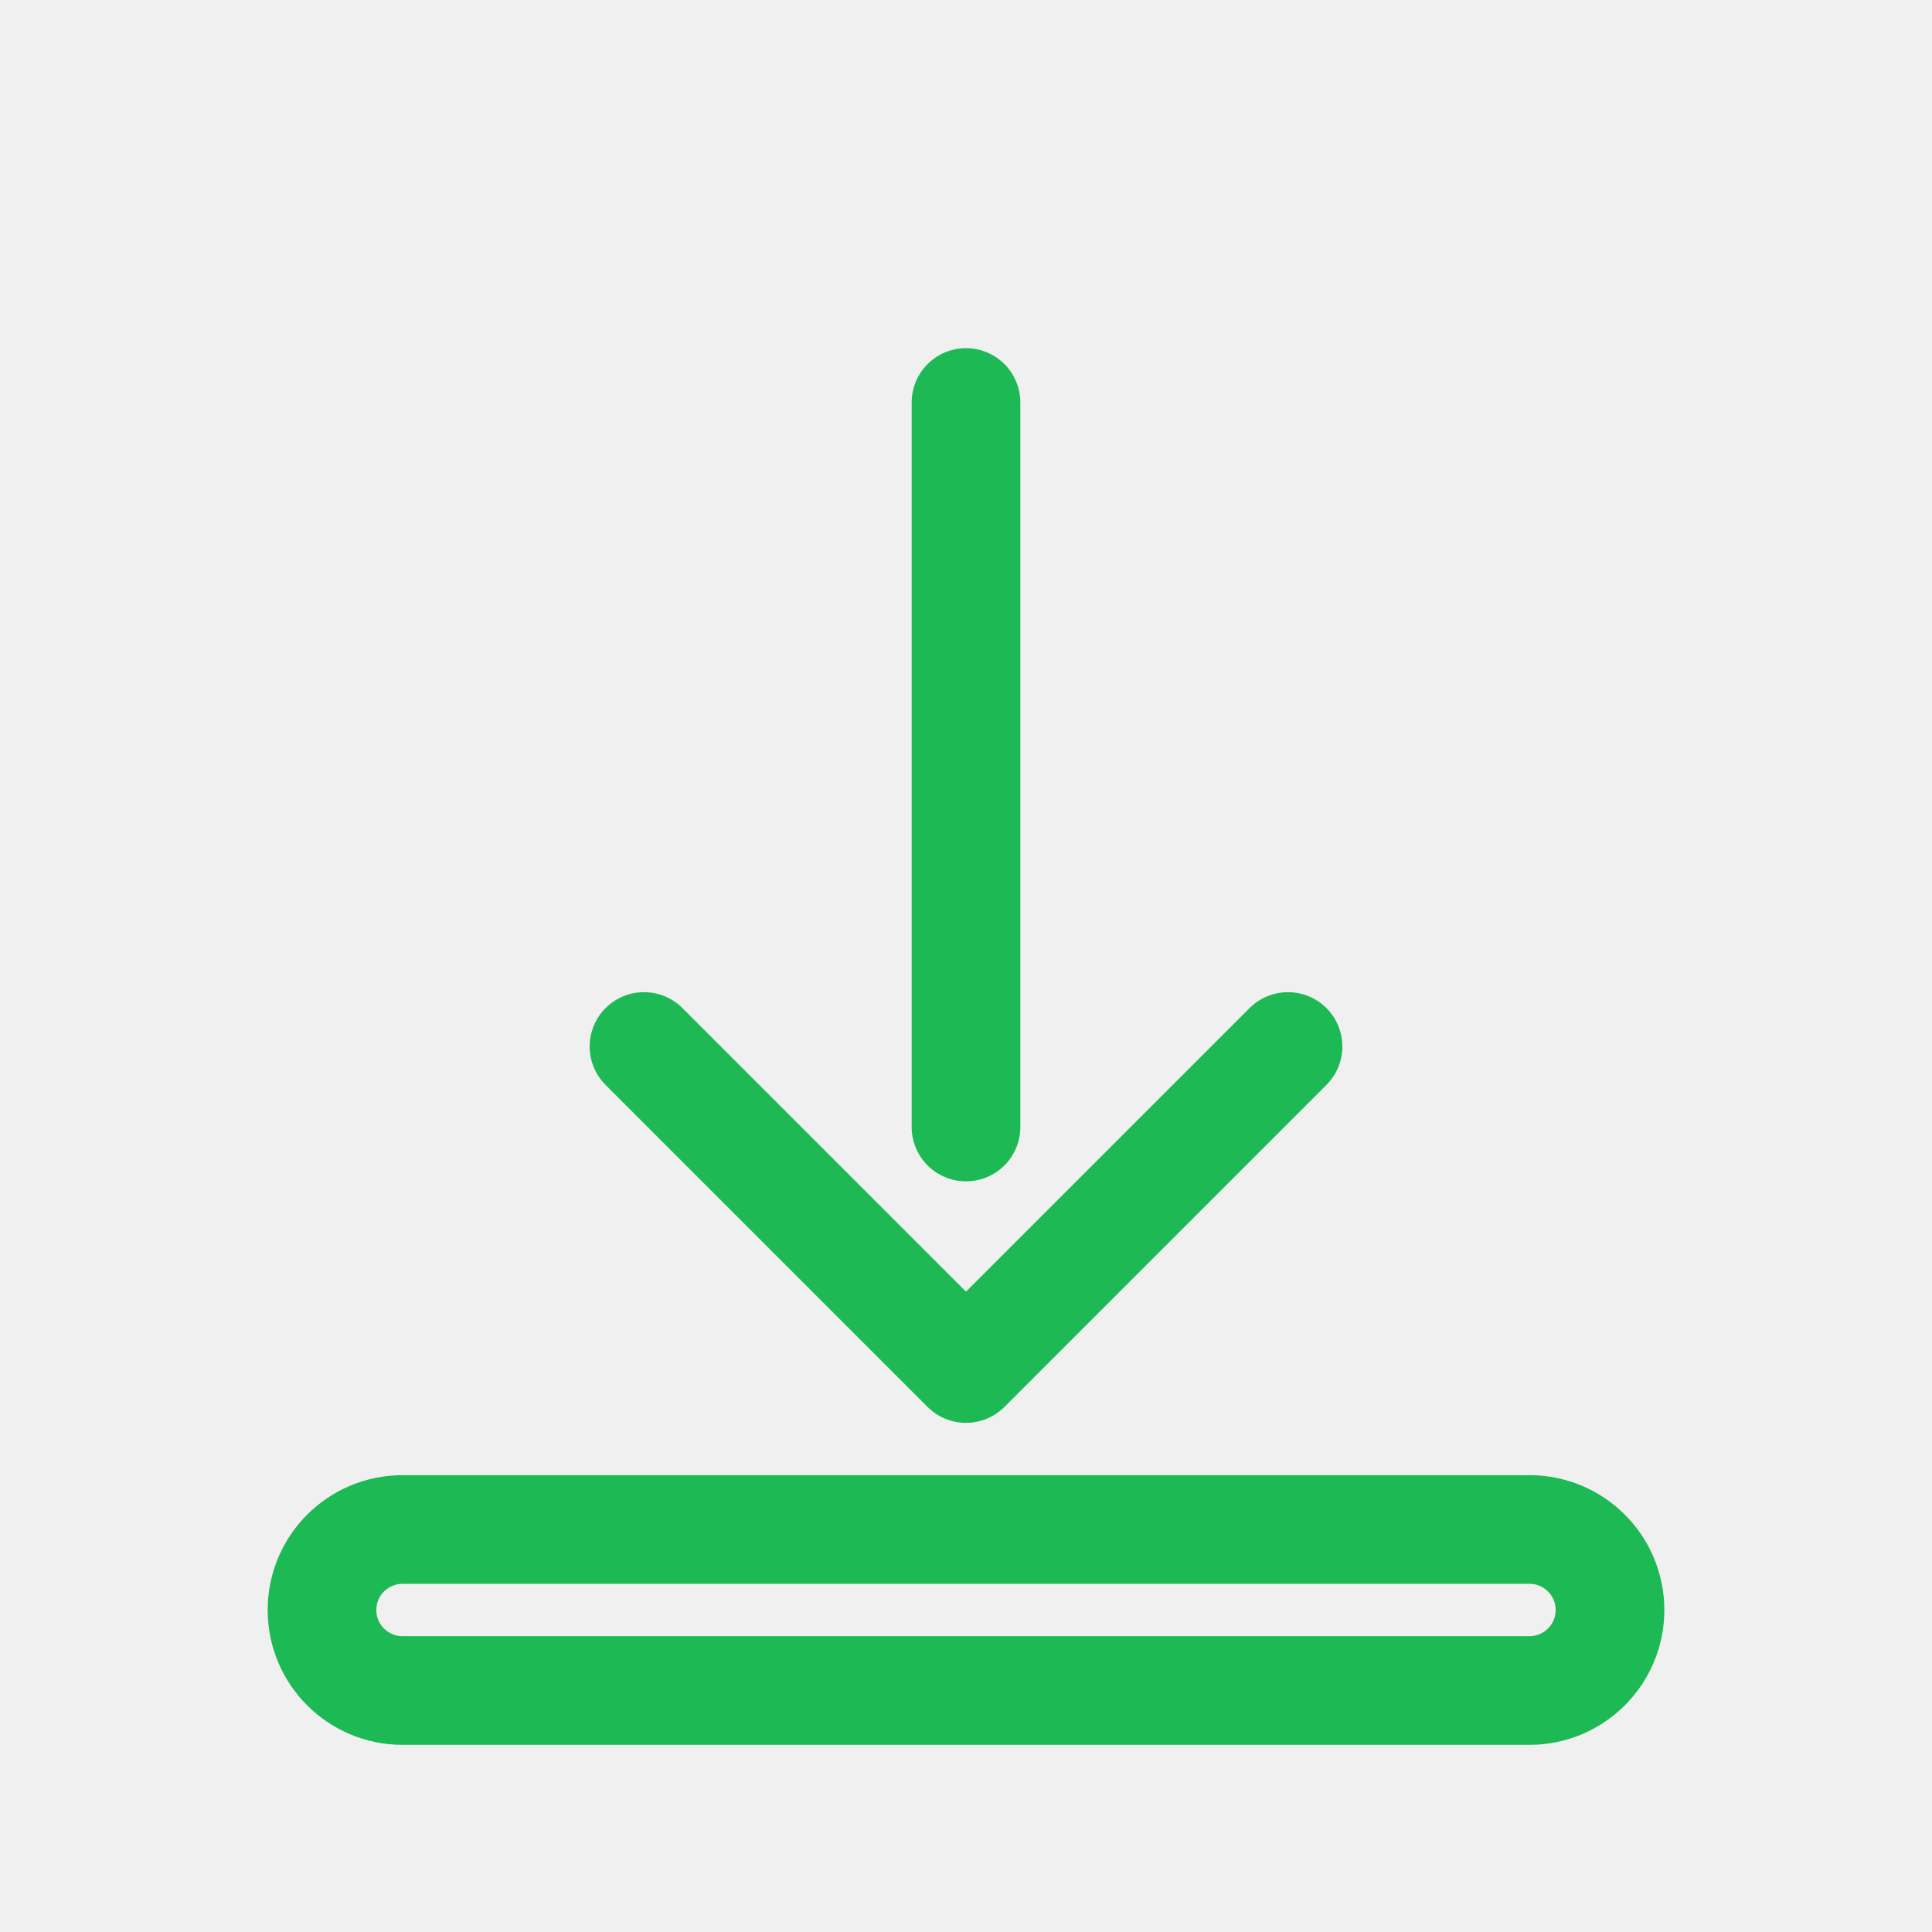
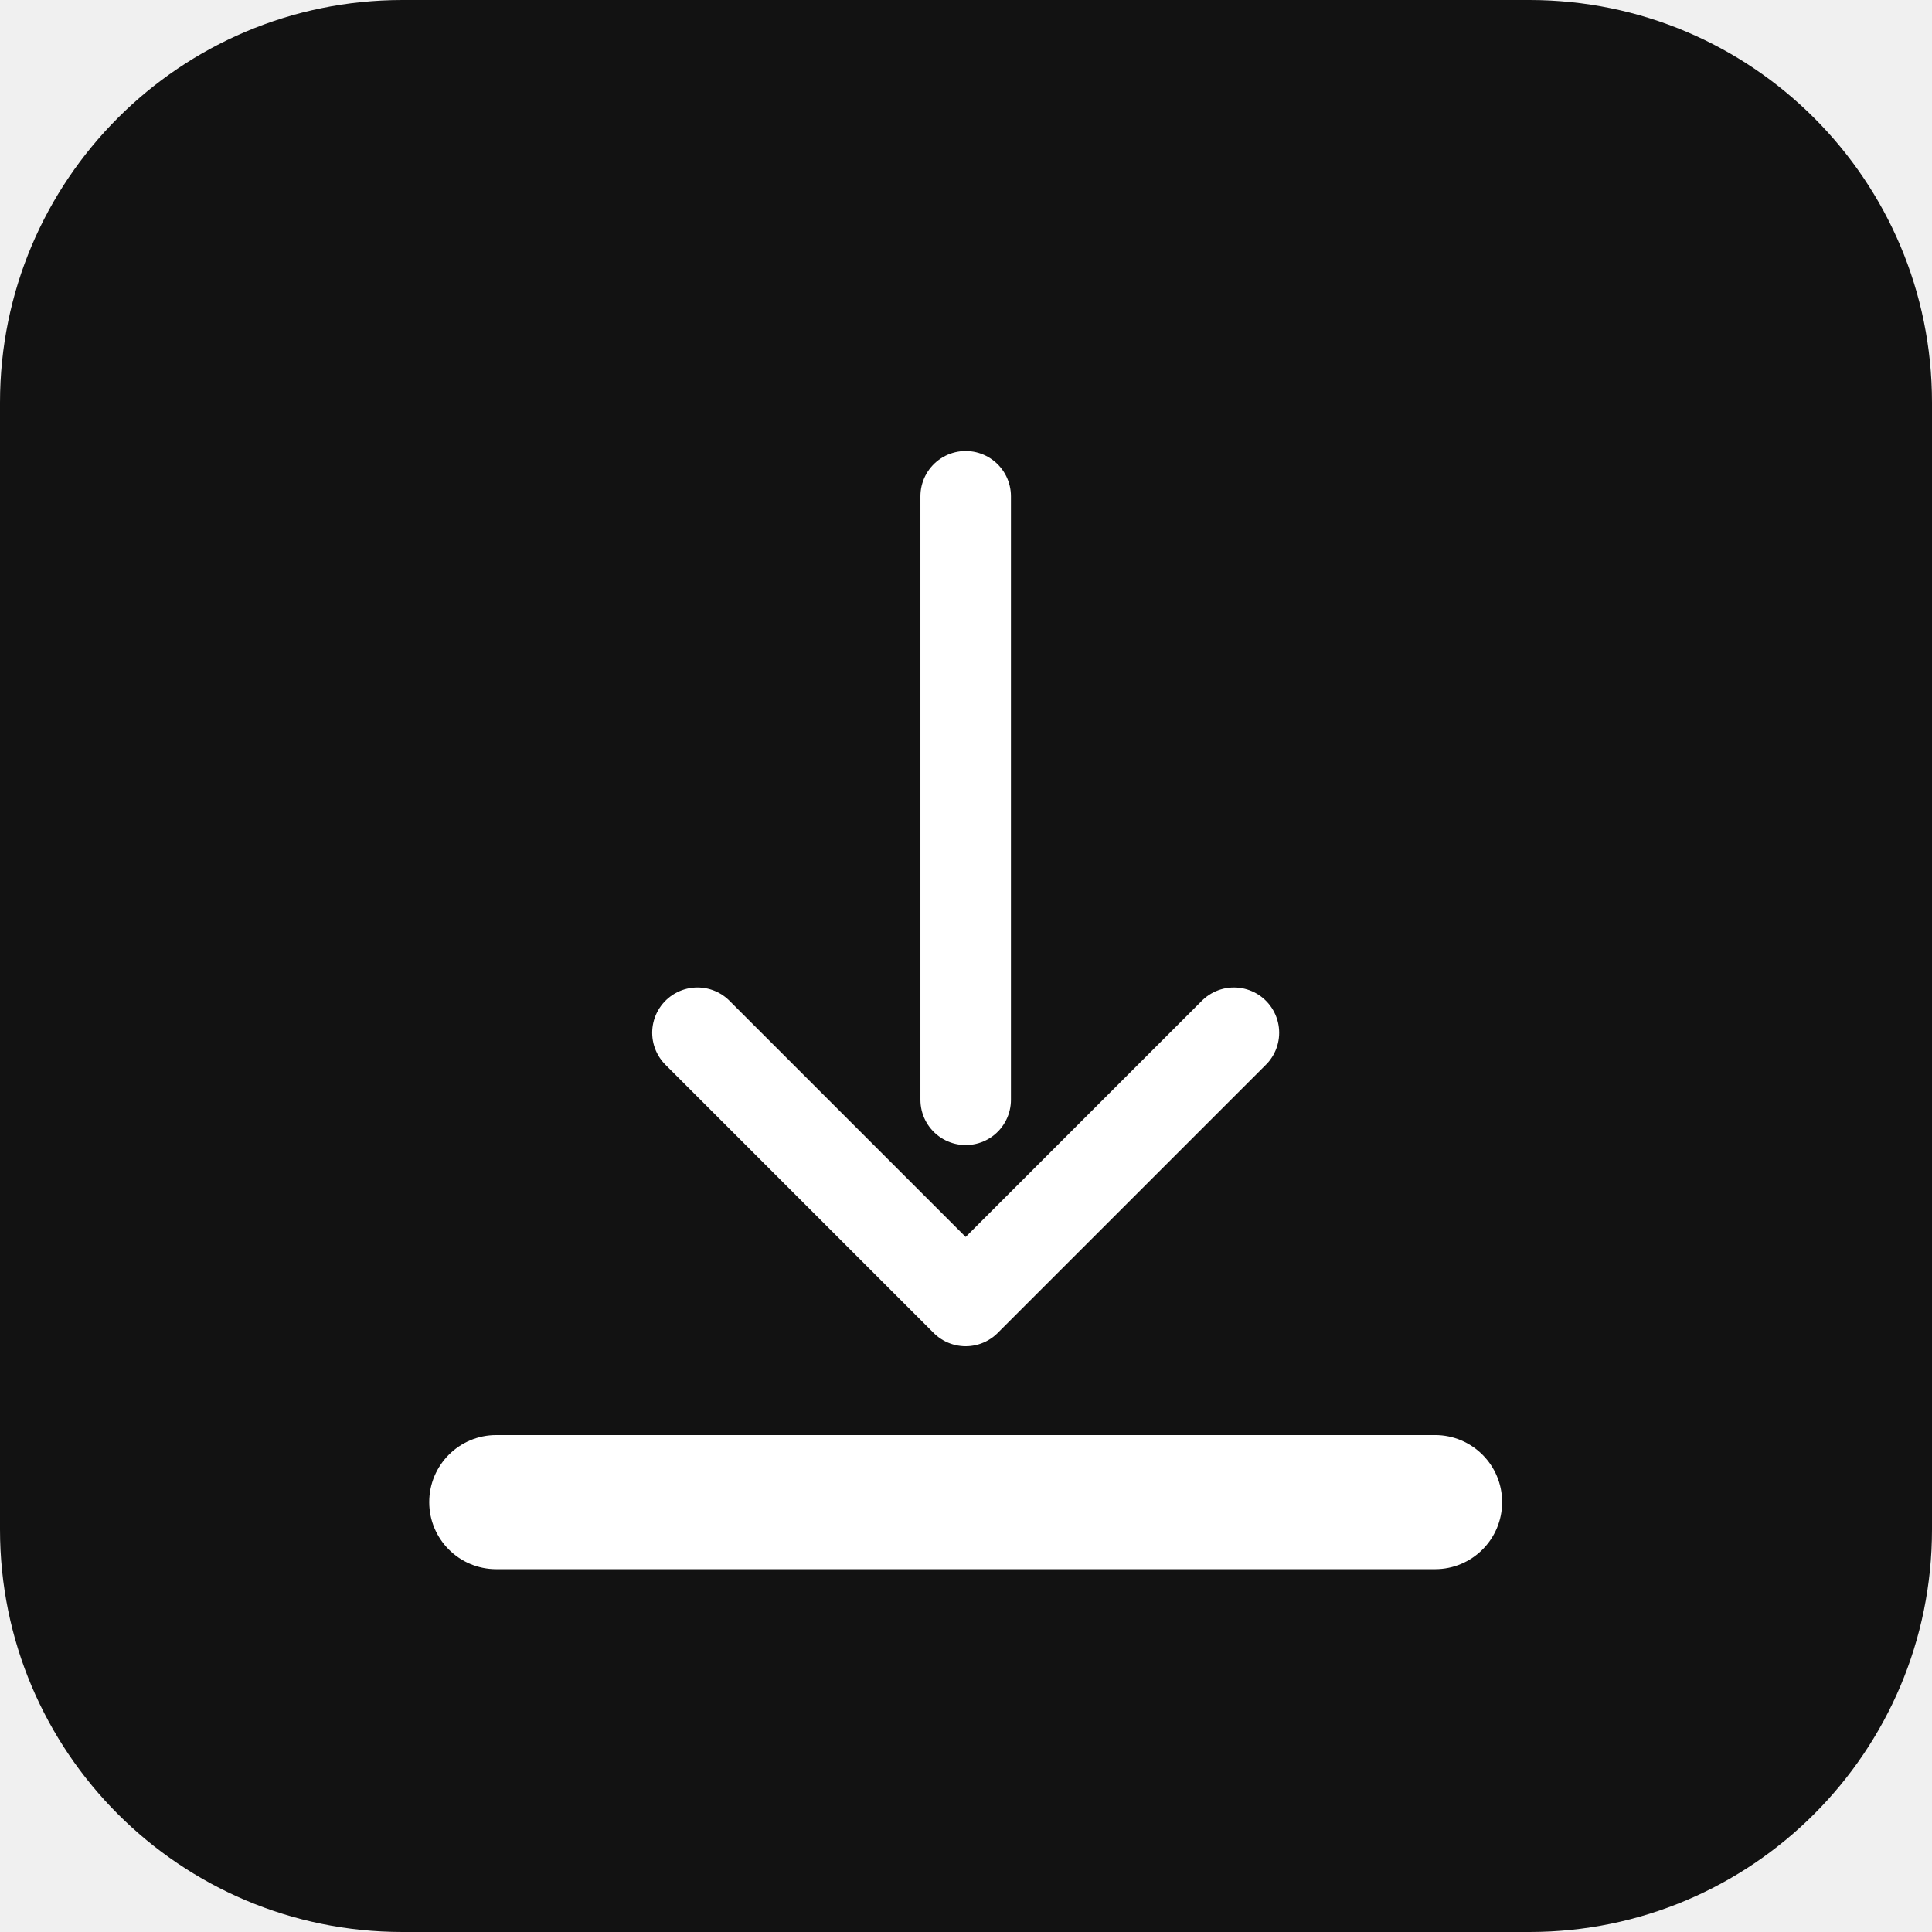
- <svg xmlns="http://www.w3.org/2000/svg" viewBox="0 0 24 24" width="20" height="20" fill="none" stroke="#1db954" stroke-width="1.35" stroke-linecap="round" stroke-linejoin="round">
-   <path d="M12 5v9" />
-   <polyline points="8 13 12 17 16 13" />
-   <rect x="4" y="19" width="16" height="2" rx="1" />
+ <svg xmlns="http://www.w3.org/2000/svg" width="24" height="24" viewBox="0 0 24 24">
+   <rect width="24" height="24" rx="5" fill="#121212" />
+   <g transform="translate(2,2) scale(0.833)">
+     <path fill="none" stroke="#ffffff" stroke-width="1.35" stroke-linecap="round" stroke-linejoin="round" d="M12 5v9" />
+     <polyline fill="none" stroke="#ffffff" stroke-width="1.35" stroke-linecap="round" stroke-linejoin="round" points="8 13 12 17 16 13" />
+     <rect x="4" y="19" width="16" height="2" rx="1" fill="#ffffff" />
+   </g>
</svg>
